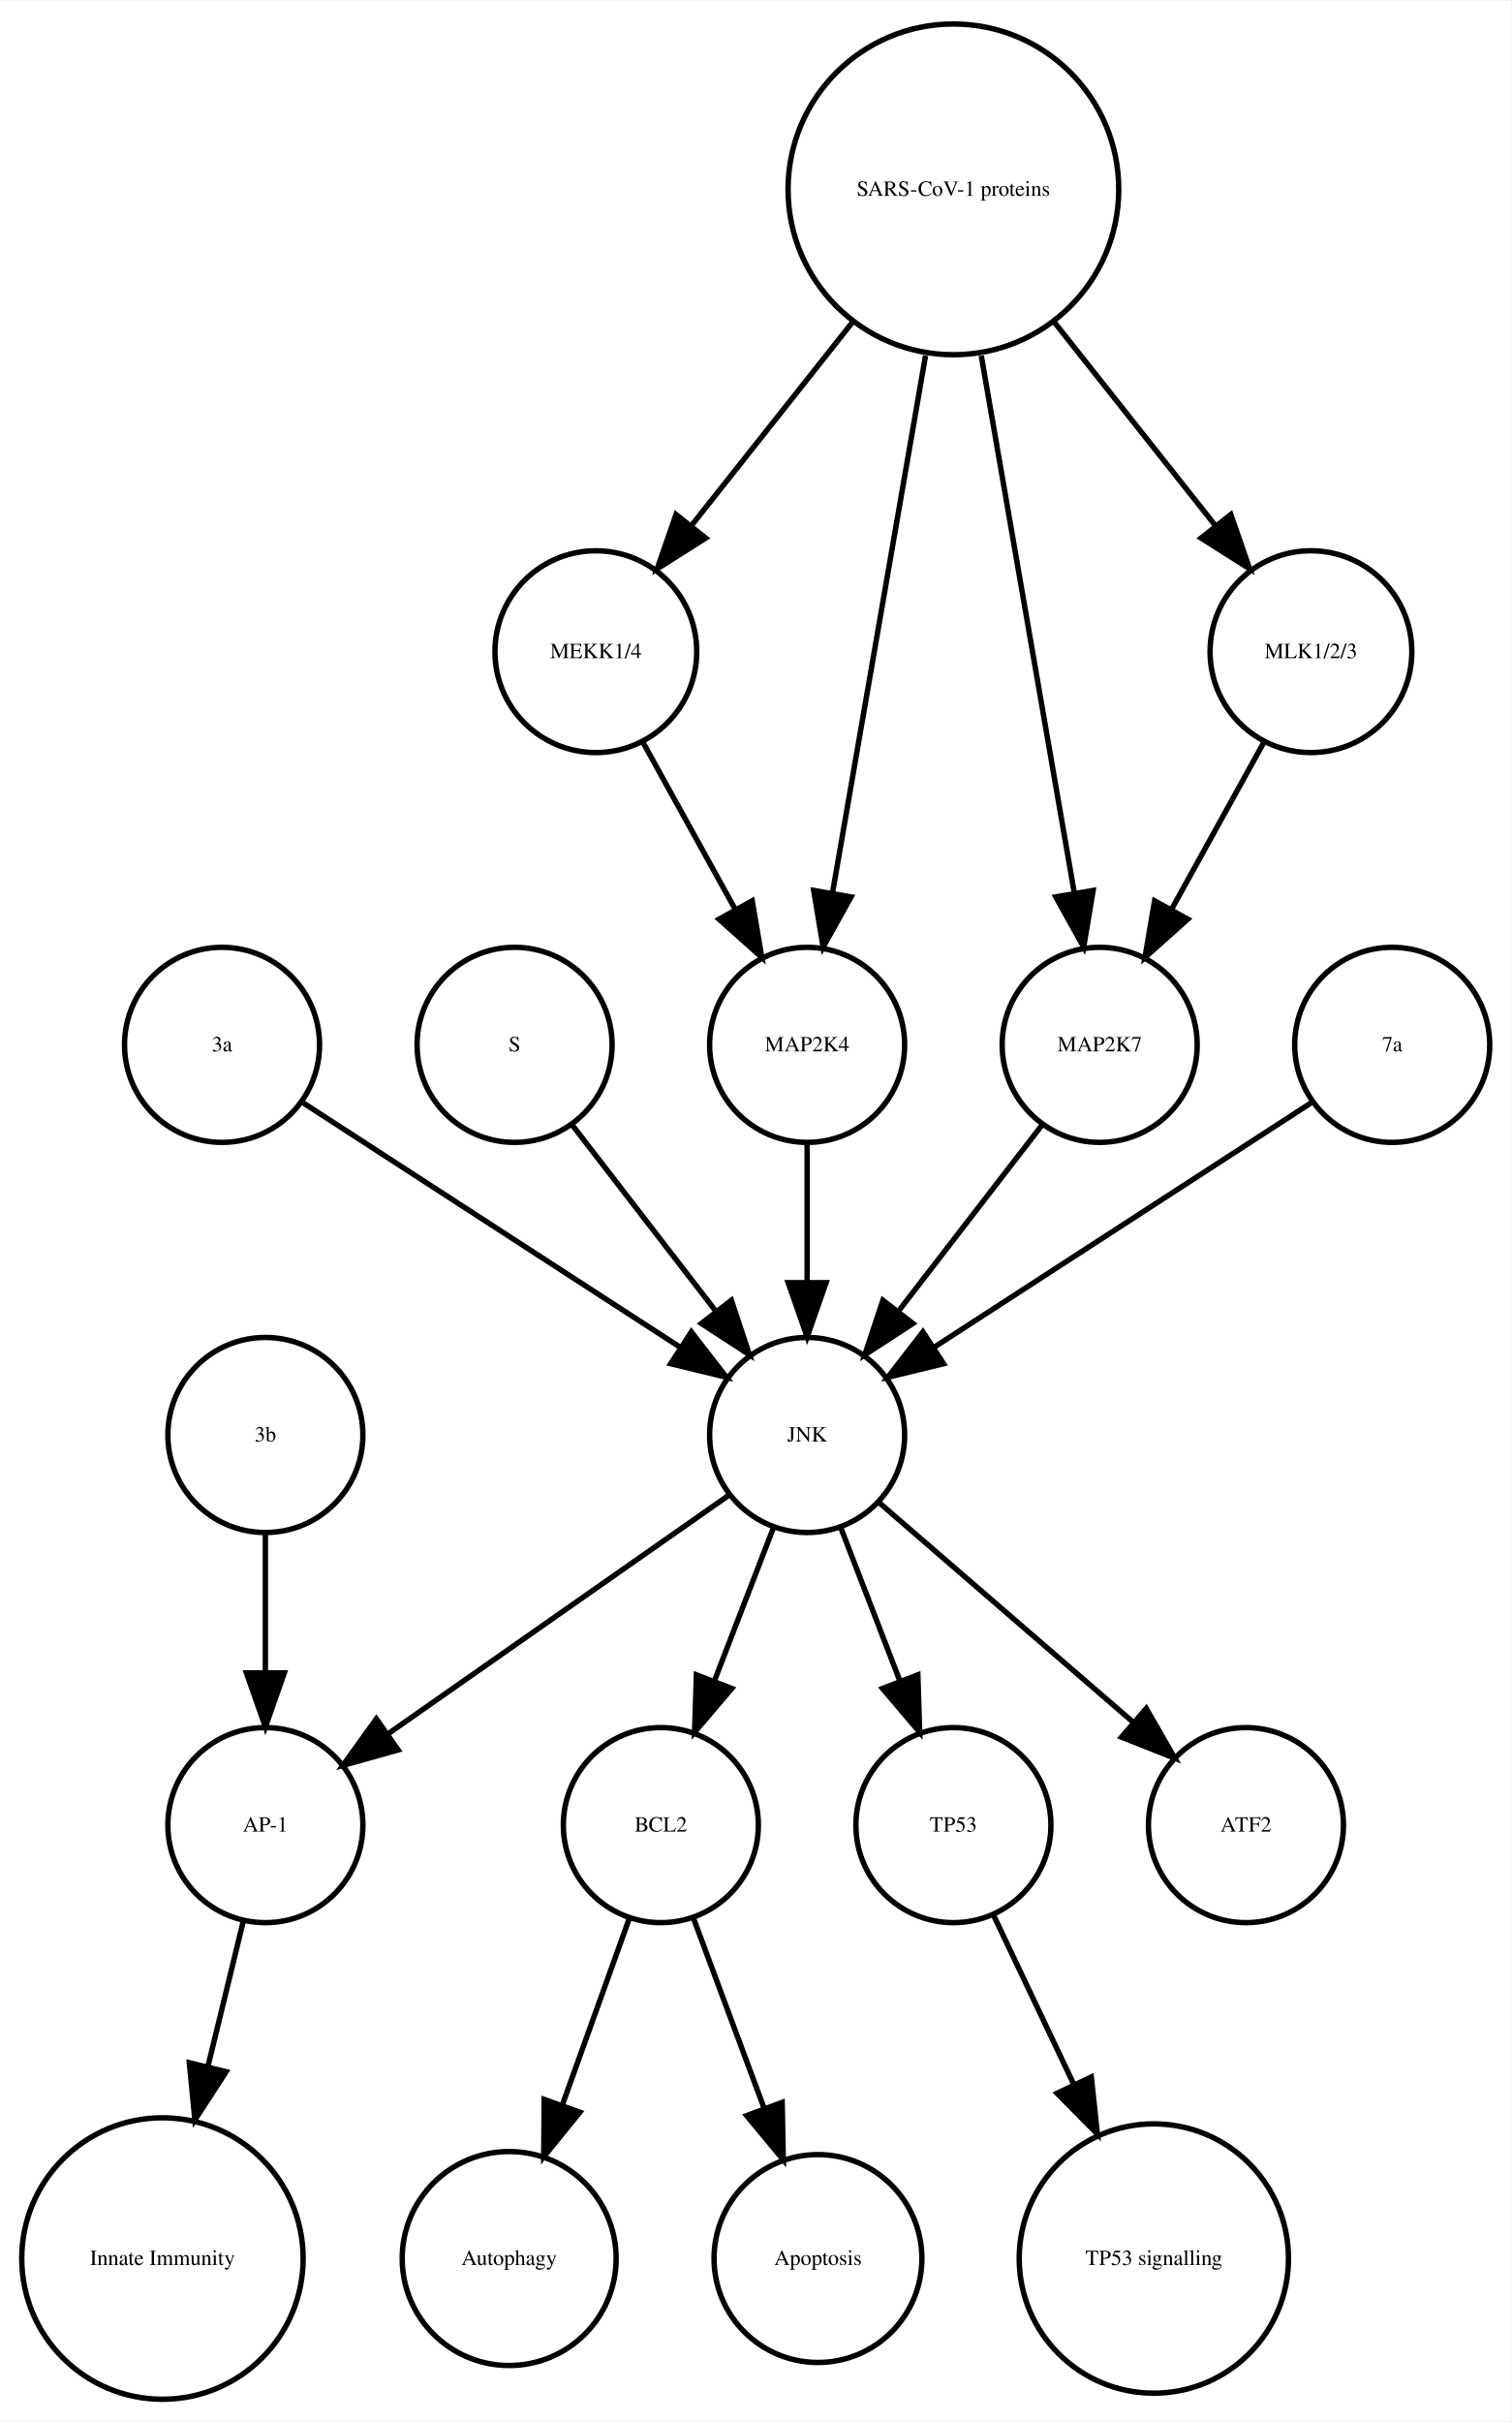
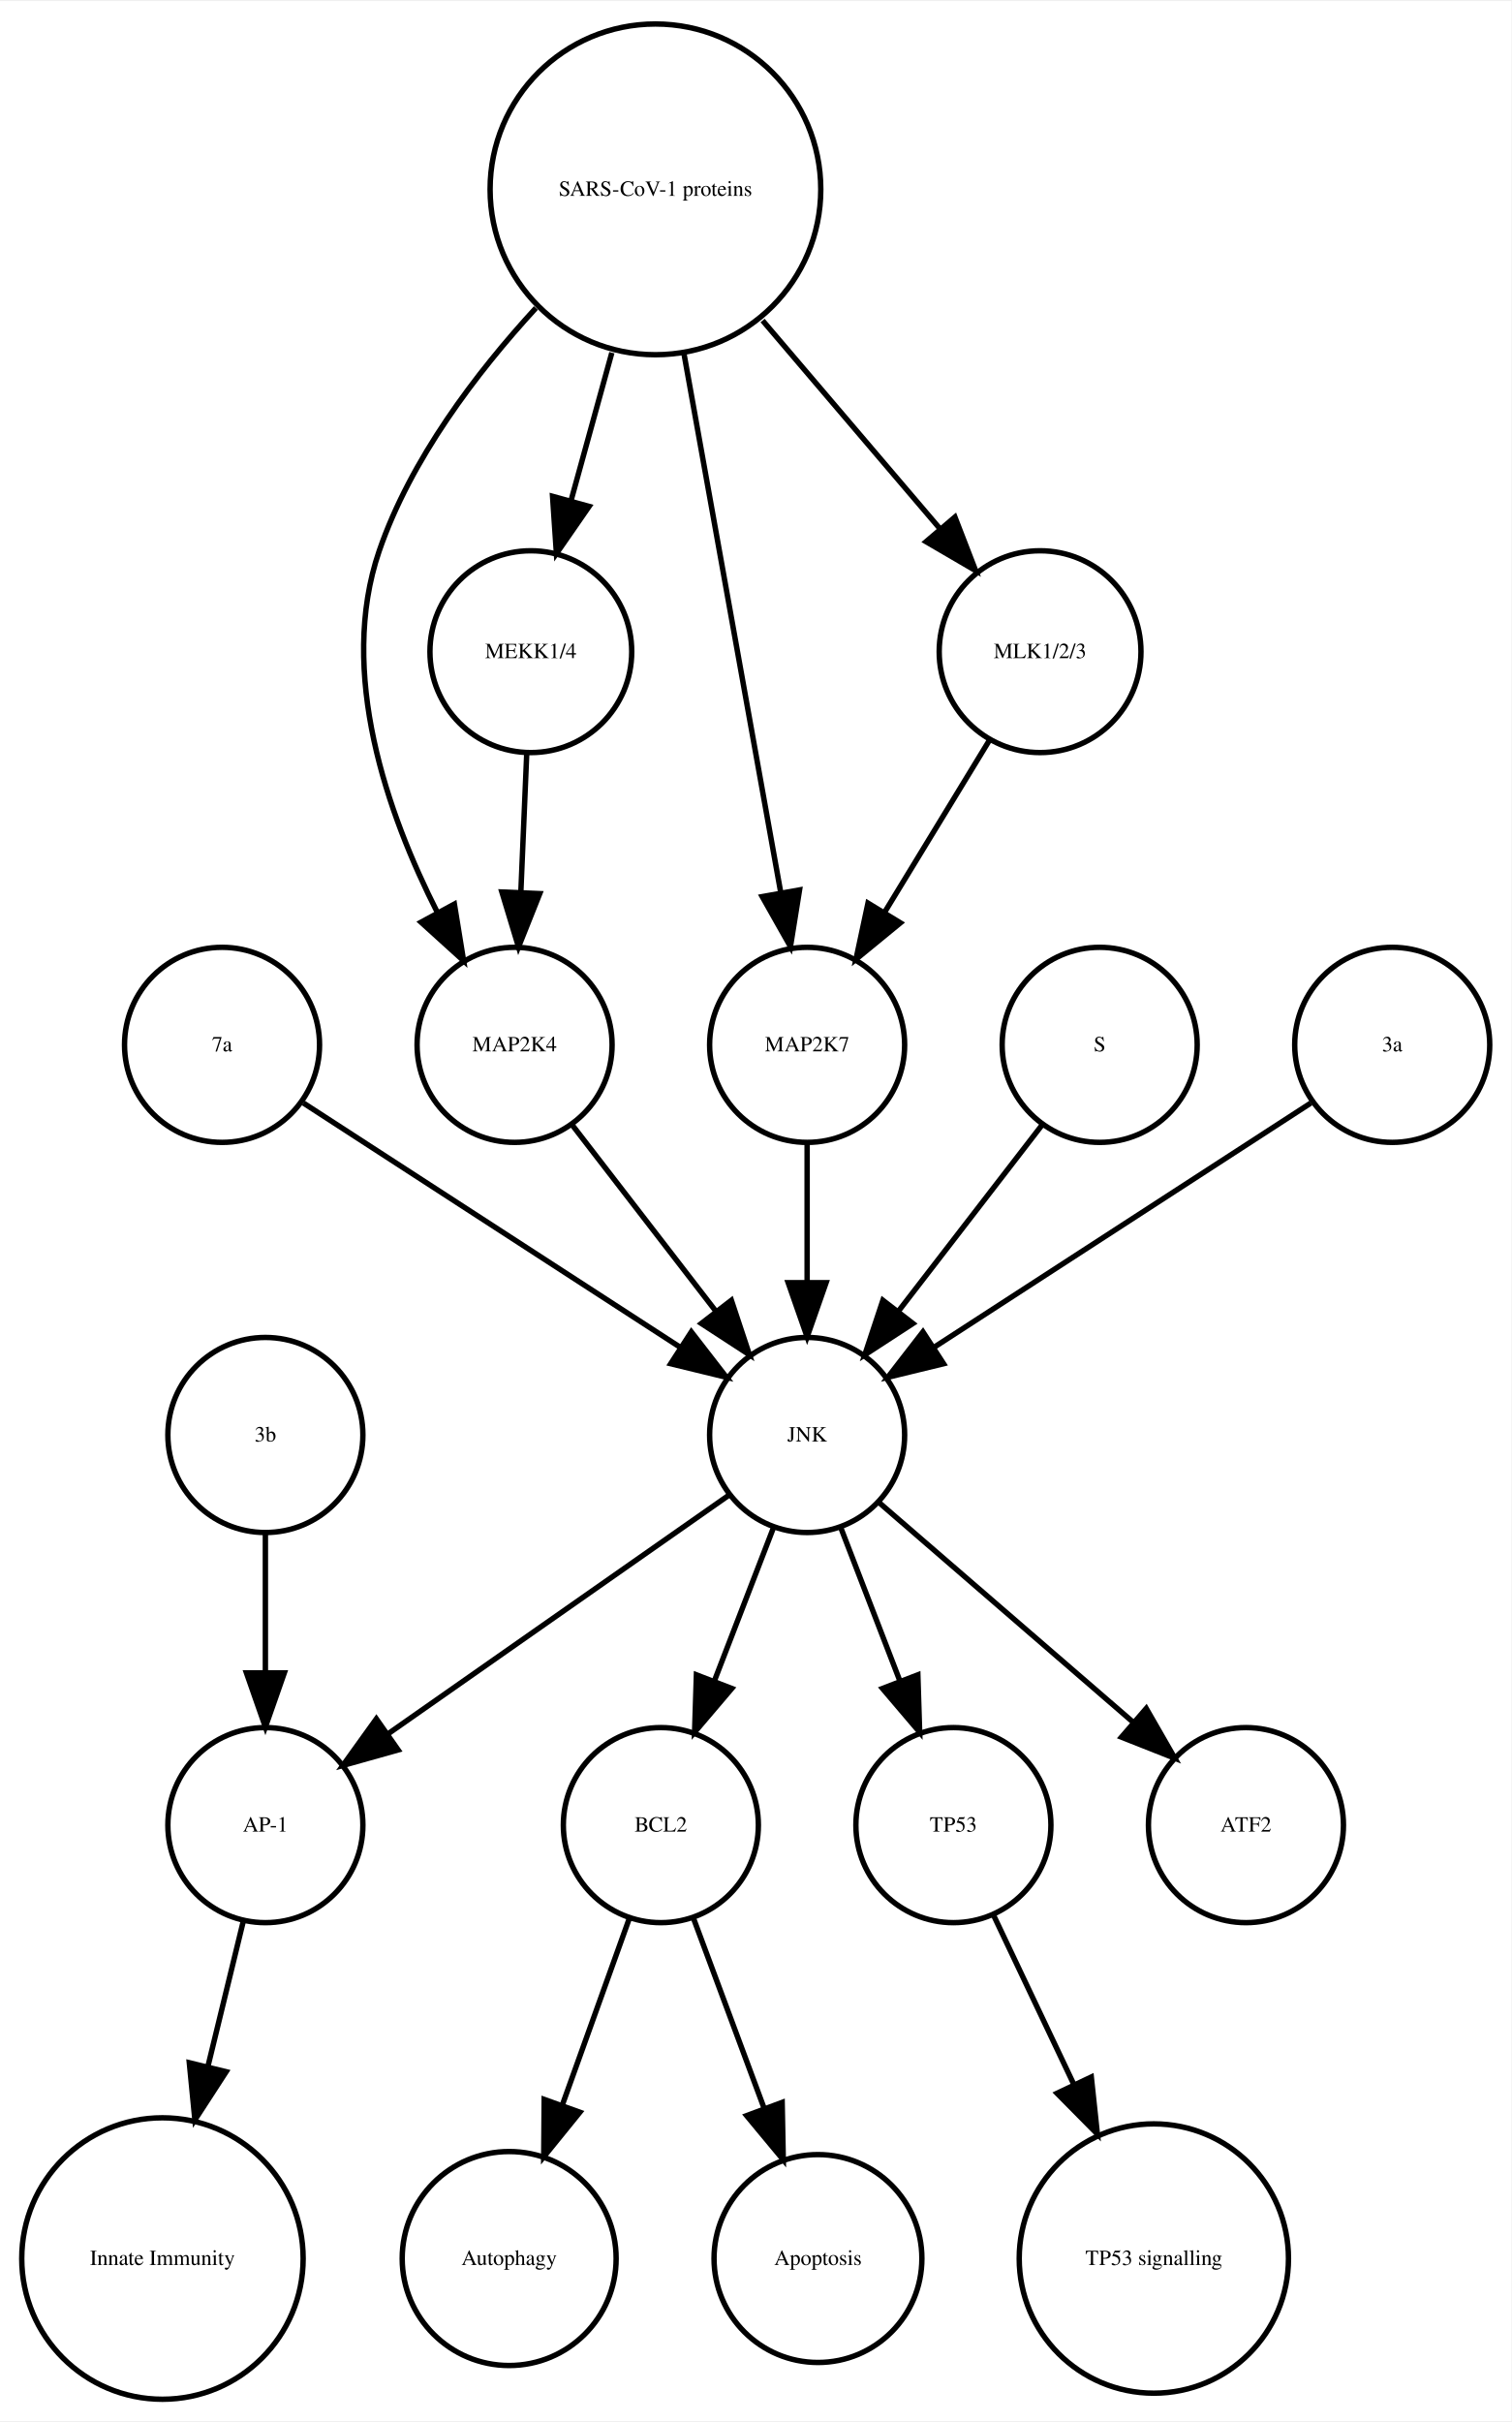
<svg xmlns="http://www.w3.org/2000/svg" width="279pt" height="447pt" viewBox="0.00 0.00 278.99 446.61">
  <g id="graph0" class="graph" transform="scale(1 1) rotate(0) translate(4 442.614)">
    <polygon fill="white" stroke="none" points="-4,4 -4,-442.614 274.986,-442.614 274.986,4 -4,4" />
    <g id="node1" class="node">
      <ellipse fill="none" stroke="black" cx="117.986" cy="-105.972" rx="18" ry="18" />
      <text text-anchor="middle" x="117.986" y="-104.772" font-family="Times,serif" font-size="4.00">BCL2</text>
    </g>
    <g id="node2" class="node">
      <ellipse fill="none" stroke="black" cx="89.986" cy="-25.986" rx="19.745" ry="19.745" />
      <text text-anchor="middle" x="89.986" y="-24.786" font-family="Times,serif" font-size="4.00">Autophagy</text>
    </g>
    <g id="edge1" class="edge">
      <path fill="none" stroke="black" d="M112.185,-88.814C108.616,-78.876 103.951,-65.882 99.819,-54.373" />
      <polygon fill="black" stroke="black" points="103.039,-52.985 96.366,-44.756 96.451,-55.35 103.039,-52.985" />
    </g>
    <g id="node7" class="node">
      <ellipse fill="none" stroke="black" cx="146.986" cy="-25.986" rx="19.184" ry="19.184" />
      <text text-anchor="middle" x="146.986" y="-24.786" font-family="Times,serif" font-size="4.00">Apoptosis</text>
    </g>
    <g id="edge2" class="edge">
      <path fill="none" stroke="black" d="M123.995,-88.814C127.742,-78.738 132.657,-65.521 136.98,-53.895" />
      <polygon fill="black" stroke="black" points="140.378,-54.799 140.583,-44.206 133.817,-52.359 140.378,-54.799" />
    </g>
    <g id="node3" class="node">
      <ellipse fill="none" stroke="black" cx="44.986" cy="-105.972" rx="18" ry="18" />
      <text text-anchor="middle" x="44.986" y="-104.772" font-family="Times,serif" font-size="4.00">AP-1</text>
    </g>
    <g id="node4" class="node">
      <ellipse fill="none" stroke="black" cx="25.986" cy="-25.986" rx="25.972" ry="25.972" />
      <text text-anchor="middle" x="25.986" y="-24.786" font-family="Times,serif" font-size="4.00">Innate Immunity</text>
    </g>
    <g id="edge3" class="edge">
      <path fill="none" stroke="black" d="M40.864,-88.05C38.956,-80.221 36.617,-70.621 34.364,-61.371" />
      <polygon fill="black" stroke="black" points="37.744,-60.46 31.976,-51.573 30.943,-62.117 37.744,-60.46" />
    </g>
    <g id="node5" class="node">
      <ellipse fill="none" stroke="black" cx="171.986" cy="-105.972" rx="18" ry="18" />
      <text text-anchor="middle" x="171.986" y="-104.772" font-family="Times,serif" font-size="4.00">TP53</text>
    </g>
    <g id="node6" class="node">
      <ellipse fill="none" stroke="black" cx="208.986" cy="-25.986" rx="24.851" ry="24.851" />
      <text text-anchor="middle" x="208.986" y="-24.786" font-family="Times,serif" font-size="4.00">TP53 signalling</text>
    </g>
    <g id="edge4" class="edge">
      <path fill="none" stroke="black" d="M179.474,-89.191C183.72,-80.24 189.183,-68.725 194.253,-58.04" />
      <polygon fill="black" stroke="black" points="197.441,-59.485 198.566,-48.95 191.117,-56.484 197.441,-59.485" />
    </g>
    <g id="node8" class="node">
-       <ellipse fill="none" stroke="black" cx="44.986" cy="-177.972" rx="18" ry="18" />
-       <text text-anchor="middle" x="44.986" y="-176.772" font-family="Times,serif" font-size="4.00">3b</text>
+       <ellipse fill="none" stroke="black" cx="36.986" cy="-249.972" rx="18" ry="18" />
+       <text text-anchor="middle" x="36.986" y="-248.772" font-family="Times,serif" font-size="4.00">7a</text>
    </g>
-     <g id="edge5" class="edge">
-       <path fill="none" stroke="black" d="M44.986,-159.669C44.986,-151.955 44.986,-142.685 44.986,-134.085" />
-       <polygon fill="black" stroke="black" points="48.486,-134.077 44.986,-124.077 41.486,-134.077 48.486,-134.077" />
-     </g>
-     <g id="node9" class="node">
-       <ellipse fill="none" stroke="black" cx="105.986" cy="-322.534" rx="18.623" ry="18.623" />
-       <text text-anchor="middle" x="105.986" y="-321.334" font-family="Times,serif" font-size="4.00">MEKK1/4</text>
-     </g>
-     <g id="node12" class="node">
-       <ellipse fill="none" stroke="black" cx="144.986" cy="-249.972" rx="18" ry="18" />
-       <text text-anchor="middle" x="144.986" y="-248.772" font-family="Times,serif" font-size="4.00">MAP2K4</text>
-     </g>
-     <g id="edge6" class="edge">
-       <path fill="none" stroke="black" d="M114.642,-305.874C119.658,-296.797 126.08,-285.179 131.722,-274.97" />
-       <polygon fill="black" stroke="black" points="134.849,-276.549 136.623,-266.104 128.722,-273.163 134.849,-276.549" />
-     </g>
-     <g id="node10" class="node">
-       <ellipse fill="none" stroke="black" cx="36.986" cy="-249.972" rx="18" ry="18" />
-       <text text-anchor="middle" x="36.986" y="-248.772" font-family="Times,serif" font-size="4.00">3a</text>
-     </g>
-     <g id="node13" class="node">
+     <g id="node17" class="node">
      <ellipse fill="none" stroke="black" cx="144.986" cy="-177.972" rx="18" ry="18" />
      <text text-anchor="middle" x="144.986" y="-176.772" font-family="Times,serif" font-size="4.00">JNK</text>
    </g>
-     <g id="edge7" class="edge">
+     <g id="edge5" class="edge">
      <path fill="none" stroke="black" d="M52.003,-239.239C70.058,-227.537 100.561,-207.766 121.683,-194.076" />
      <polygon fill="black" stroke="black" points="123.609,-196.999 130.097,-188.623 119.802,-191.125 123.609,-196.999" />
    </g>
+     <g id="node9" class="node">
+       <ellipse fill="none" stroke="black" cx="116.986" cy="-407.855" rx="30.52" ry="30.52" />
+       <text text-anchor="middle" x="116.986" y="-406.655" font-family="Times,serif" font-size="4.00">SARS-CoV-1 proteins</text>
+     </g>
+     <g id="node10" class="node">
+       <ellipse fill="none" stroke="black" cx="90.986" cy="-249.972" rx="18" ry="18" />
+       <text text-anchor="middle" x="90.986" y="-248.772" font-family="Times,serif" font-size="4.00">MAP2K4</text>
+     </g>
+     <g id="edge6" class="edge">
+       <path fill="none" stroke="black" d="M94.919,-385.953C83.935,-374.003 71.788,-358.045 65.986,-341.095 58.328,-318.726 67.471,-292.645 76.779,-274.313" />
+       <polygon fill="black" stroke="black" points="79.873,-275.951 81.574,-265.493 73.723,-272.607 79.873,-275.951" />
+     </g>
    <g id="node11" class="node">
-       <ellipse fill="none" stroke="black" cx="90.986" cy="-249.972" rx="18" ry="18" />
-       <text text-anchor="middle" x="90.986" y="-248.772" font-family="Times,serif" font-size="4.00">S</text>
+       <ellipse fill="none" stroke="black" cx="144.986" cy="-249.972" rx="18" ry="18" />
+       <text text-anchor="middle" x="144.986" y="-248.772" font-family="Times,serif" font-size="4.00">MAP2K7</text>
+     </g>
+     <g id="edge9" class="edge">
+       <path fill="none" stroke="black" d="M122.253,-377.534C127.371,-349.038 135.083,-306.105 140.077,-278.304" />
+       <polygon fill="black" stroke="black" points="143.586,-278.564 141.909,-268.103 136.696,-277.326 143.586,-278.564" />
+     </g>
+     <g id="node13" class="node">
+       <ellipse fill="none" stroke="black" cx="93.986" cy="-322.534" rx="18.623" ry="18.623" />
+       <text text-anchor="middle" x="93.986" y="-321.334" font-family="Times,serif" font-size="4.00">MEKK1/4</text>
+     </g>
+     <g id="edge7" class="edge">
+       <path fill="none" stroke="black" d="M108.942,-377.713C106.484,-368.808 103.794,-359.063 101.381,-350.322" />
+       <polygon fill="black" stroke="black" points="104.741,-349.342 98.707,-340.634 97.994,-351.205 104.741,-349.342" />
+     </g>
+     <g id="node18" class="node">
+       <ellipse fill="none" stroke="black" cx="187.986" cy="-322.534" rx="18.623" ry="18.623" />
+       <text text-anchor="middle" x="187.986" y="-321.334" font-family="Times,serif" font-size="4.00">MLK1/2/3</text>
    </g>
    <g id="edge8" class="edge">
+       <path fill="none" stroke="black" d="M136.764,-383.645C147.032,-371.595 159.499,-356.964 169.563,-345.154" />
+       <polygon fill="black" stroke="black" points="172.268,-347.376 176.09,-337.495 166.94,-342.836 172.268,-347.376" />
+     </g>
+     <g id="edge10" class="edge">
      <path fill="none" stroke="black" d="M101.655,-235.143C109.199,-225.363 119.467,-212.052 128.115,-200.843" />
      <polygon fill="black" stroke="black" points="131.003,-202.829 134.34,-192.773 125.46,-198.553 131.003,-202.829" />
    </g>
-     <g id="edge9" class="edge">
+     <g id="edge11" class="edge">
      <path fill="none" stroke="black" d="M144.986,-231.669C144.986,-223.955 144.986,-214.685 144.986,-206.085" />
      <polygon fill="black" stroke="black" points="148.486,-206.077 144.986,-196.077 141.486,-206.077 148.486,-206.077" />
    </g>
-     <g id="edge10" class="edge">
-       <path fill="none" stroke="black" d="M138.724,-160.737C135.487,-152.344 131.461,-141.907 127.82,-132.468" />
-       <polygon fill="black" stroke="black" points="131.079,-131.19 124.214,-123.12 124.548,-133.709 131.079,-131.19" />
-     </g>
-     <g id="edge11" class="edge">
-       <path fill="none" stroke="black" d="M130.659,-166.943C114.173,-155.403 86.893,-136.307 67.549,-122.766" />
-       <polygon fill="black" stroke="black" points="69.487,-119.85 59.287,-116.983 65.472,-125.585 69.487,-119.85" />
-     </g>
-     <g id="edge13" class="edge">
-       <path fill="none" stroke="black" d="M151.248,-160.737C154.486,-152.344 158.511,-141.907 162.152,-132.468" />
-       <polygon fill="black" stroke="black" points="165.425,-133.709 165.758,-123.12 158.894,-131.19 165.425,-133.709" />
-     </g>
-     <g id="node16" class="node">
+     <g id="node12" class="node">
      <ellipse fill="none" stroke="black" cx="225.986" cy="-105.972" rx="18" ry="18" />
      <text text-anchor="middle" x="225.986" y="-104.772" font-family="Times,serif" font-size="4.00">ATF2</text>
    </g>
    <g id="edge12" class="edge">
-       <path fill="none" stroke="black" d="M158.362,-165.413C171.101,-154.404 190.465,-137.669 205.213,-124.925" />
-       <polygon fill="black" stroke="black" points="207.582,-127.503 212.86,-118.316 203.005,-122.207 207.582,-127.503" />
+       <path fill="none" stroke="black" d="M93.229,-303.728C92.898,-295.949 92.503,-286.654 92.137,-278.049" />
+       <polygon fill="black" stroke="black" points="95.634,-277.884 91.712,-268.042 88.64,-278.182 95.634,-277.884" />
    </g>
    <g id="node14" class="node">
+       <ellipse fill="none" stroke="black" cx="198.986" cy="-249.972" rx="18" ry="18" />
+       <text text-anchor="middle" x="198.986" y="-248.772" font-family="Times,serif" font-size="4.00">S</text>
+     </g>
+     <g id="edge13" class="edge">
+       <path fill="none" stroke="black" d="M188.318,-235.143C180.774,-225.363 170.505,-212.052 161.857,-200.843" />
+       <polygon fill="black" stroke="black" points="164.512,-198.553 155.633,-192.773 158.97,-202.829 164.512,-198.553" />
+     </g>
+     <g id="node15" class="node">
      <ellipse fill="none" stroke="black" cx="252.986" cy="-249.972" rx="18" ry="18" />
-       <text text-anchor="middle" x="252.986" y="-248.772" font-family="Times,serif" font-size="4.00">7a</text>
+       <text text-anchor="middle" x="252.986" y="-248.772" font-family="Times,serif" font-size="4.00">3a</text>
    </g>
    <g id="edge14" class="edge">
      <path fill="none" stroke="black" d="M237.969,-239.239C219.915,-227.537 189.411,-207.766 168.29,-194.076" />
      <polygon fill="black" stroke="black" points="170.171,-191.125 159.876,-188.623 166.363,-196.999 170.171,-191.125" />
    </g>
-     <g id="node15" class="node">
-       <ellipse fill="none" stroke="black" cx="198.986" cy="-249.972" rx="18" ry="18" />
-       <text text-anchor="middle" x="198.986" y="-248.772" font-family="Times,serif" font-size="4.00">MAP2K7</text>
+     <g id="node16" class="node">
+       <ellipse fill="none" stroke="black" cx="44.986" cy="-177.972" rx="18" ry="18" />
+       <text text-anchor="middle" x="44.986" y="-176.772" font-family="Times,serif" font-size="4.00">3b</text>
    </g>
    <g id="edge15" class="edge">
-       <path fill="none" stroke="black" d="M188.318,-235.143C180.774,-225.363 170.505,-212.052 161.857,-200.843" />
-       <polygon fill="black" stroke="black" points="164.512,-198.553 155.633,-192.773 158.97,-202.829 164.512,-198.553" />
+       <path fill="none" stroke="black" d="M44.986,-159.669C44.986,-151.955 44.986,-142.685 44.986,-134.085" />
+       <polygon fill="black" stroke="black" points="48.486,-134.077 44.986,-124.077 41.486,-134.077 48.486,-134.077" />
    </g>
-     <g id="node17" class="node">
-       <ellipse fill="none" stroke="black" cx="237.986" cy="-322.534" rx="18.623" ry="18.623" />
-       <text text-anchor="middle" x="237.986" y="-321.334" font-family="Times,serif" font-size="4.00">MLK1/2/3</text>
+     <g id="edge18" class="edge">
+       <path fill="none" stroke="black" d="M138.724,-160.737C135.487,-152.344 131.461,-141.907 127.82,-132.468" />
+       <polygon fill="black" stroke="black" points="131.079,-131.19 124.214,-123.12 124.548,-133.709 131.079,-131.19" />
    </g>
    <g id="edge16" class="edge">
-       <path fill="none" stroke="black" d="M229.331,-305.874C224.314,-296.797 217.893,-285.179 212.25,-274.97" />
-       <polygon fill="black" stroke="black" points="215.25,-273.163 207.35,-266.104 209.124,-276.549 215.25,-273.163" />
+       <path fill="none" stroke="black" d="M130.659,-166.943C114.173,-155.403 86.893,-136.307 67.549,-122.766" />
+       <polygon fill="black" stroke="black" points="69.487,-119.85 59.287,-116.983 65.472,-125.585 69.487,-119.85" />
    </g>
-     <g id="node18" class="node">
-       <ellipse fill="none" stroke="black" cx="171.986" cy="-407.855" rx="30.52" ry="30.52" />
-       <text text-anchor="middle" x="171.986" y="-406.655" font-family="Times,serif" font-size="4.00">SARS-CoV-1 proteins</text>
+     <g id="edge19" class="edge">
+       <path fill="none" stroke="black" d="M151.248,-160.737C154.486,-152.344 158.511,-141.907 162.152,-132.468" />
+       <polygon fill="black" stroke="black" points="165.425,-133.709 165.758,-123.12 158.894,-131.19 165.425,-133.709" />
    </g>
    <g id="edge17" class="edge">
-       <path fill="none" stroke="black" d="M153.25,-383.201C143.927,-371.432 132.724,-357.288 123.565,-345.726" />
-       <polygon fill="black" stroke="black" points="126.266,-343.499 117.313,-337.834 120.779,-347.846 126.266,-343.499" />
-     </g>
-     <g id="edge19" class="edge">
-       <path fill="none" stroke="black" d="M166.844,-377.167C161.9,-348.625 154.491,-305.85 149.697,-278.173" />
-       <polygon fill="black" stroke="black" points="153.094,-277.274 147.939,-268.018 146.197,-278.468 153.094,-277.274" />
+       <path fill="none" stroke="black" d="M158.362,-165.413C171.101,-154.404 190.465,-137.669 205.213,-124.925" />
+       <polygon fill="black" stroke="black" points="207.582,-127.503 212.86,-118.316 203.005,-122.207 207.582,-127.503" />
    </g>
    <g id="edge20" class="edge">
-       <path fill="none" stroke="black" d="M177.128,-377.167C182.072,-348.625 189.481,-305.85 194.275,-278.173" />
-       <polygon fill="black" stroke="black" points="197.776,-278.468 196.034,-268.018 190.878,-277.274 197.776,-278.468" />
-     </g>
-     <g id="edge18" class="edge">
-       <path fill="none" stroke="black" d="M190.723,-383.201C200.045,-371.432 211.249,-357.288 220.408,-345.726" />
-       <polygon fill="black" stroke="black" points="223.193,-347.846 226.659,-337.834 217.706,-343.499 223.193,-347.846" />
+       <path fill="none" stroke="black" d="M178.656,-306.223C173.001,-296.944 165.671,-284.916 159.295,-274.453" />
+       <polygon fill="black" stroke="black" points="162.196,-272.488 154.004,-265.77 156.219,-276.13 162.196,-272.488" />
    </g>
  </g>
</svg>
